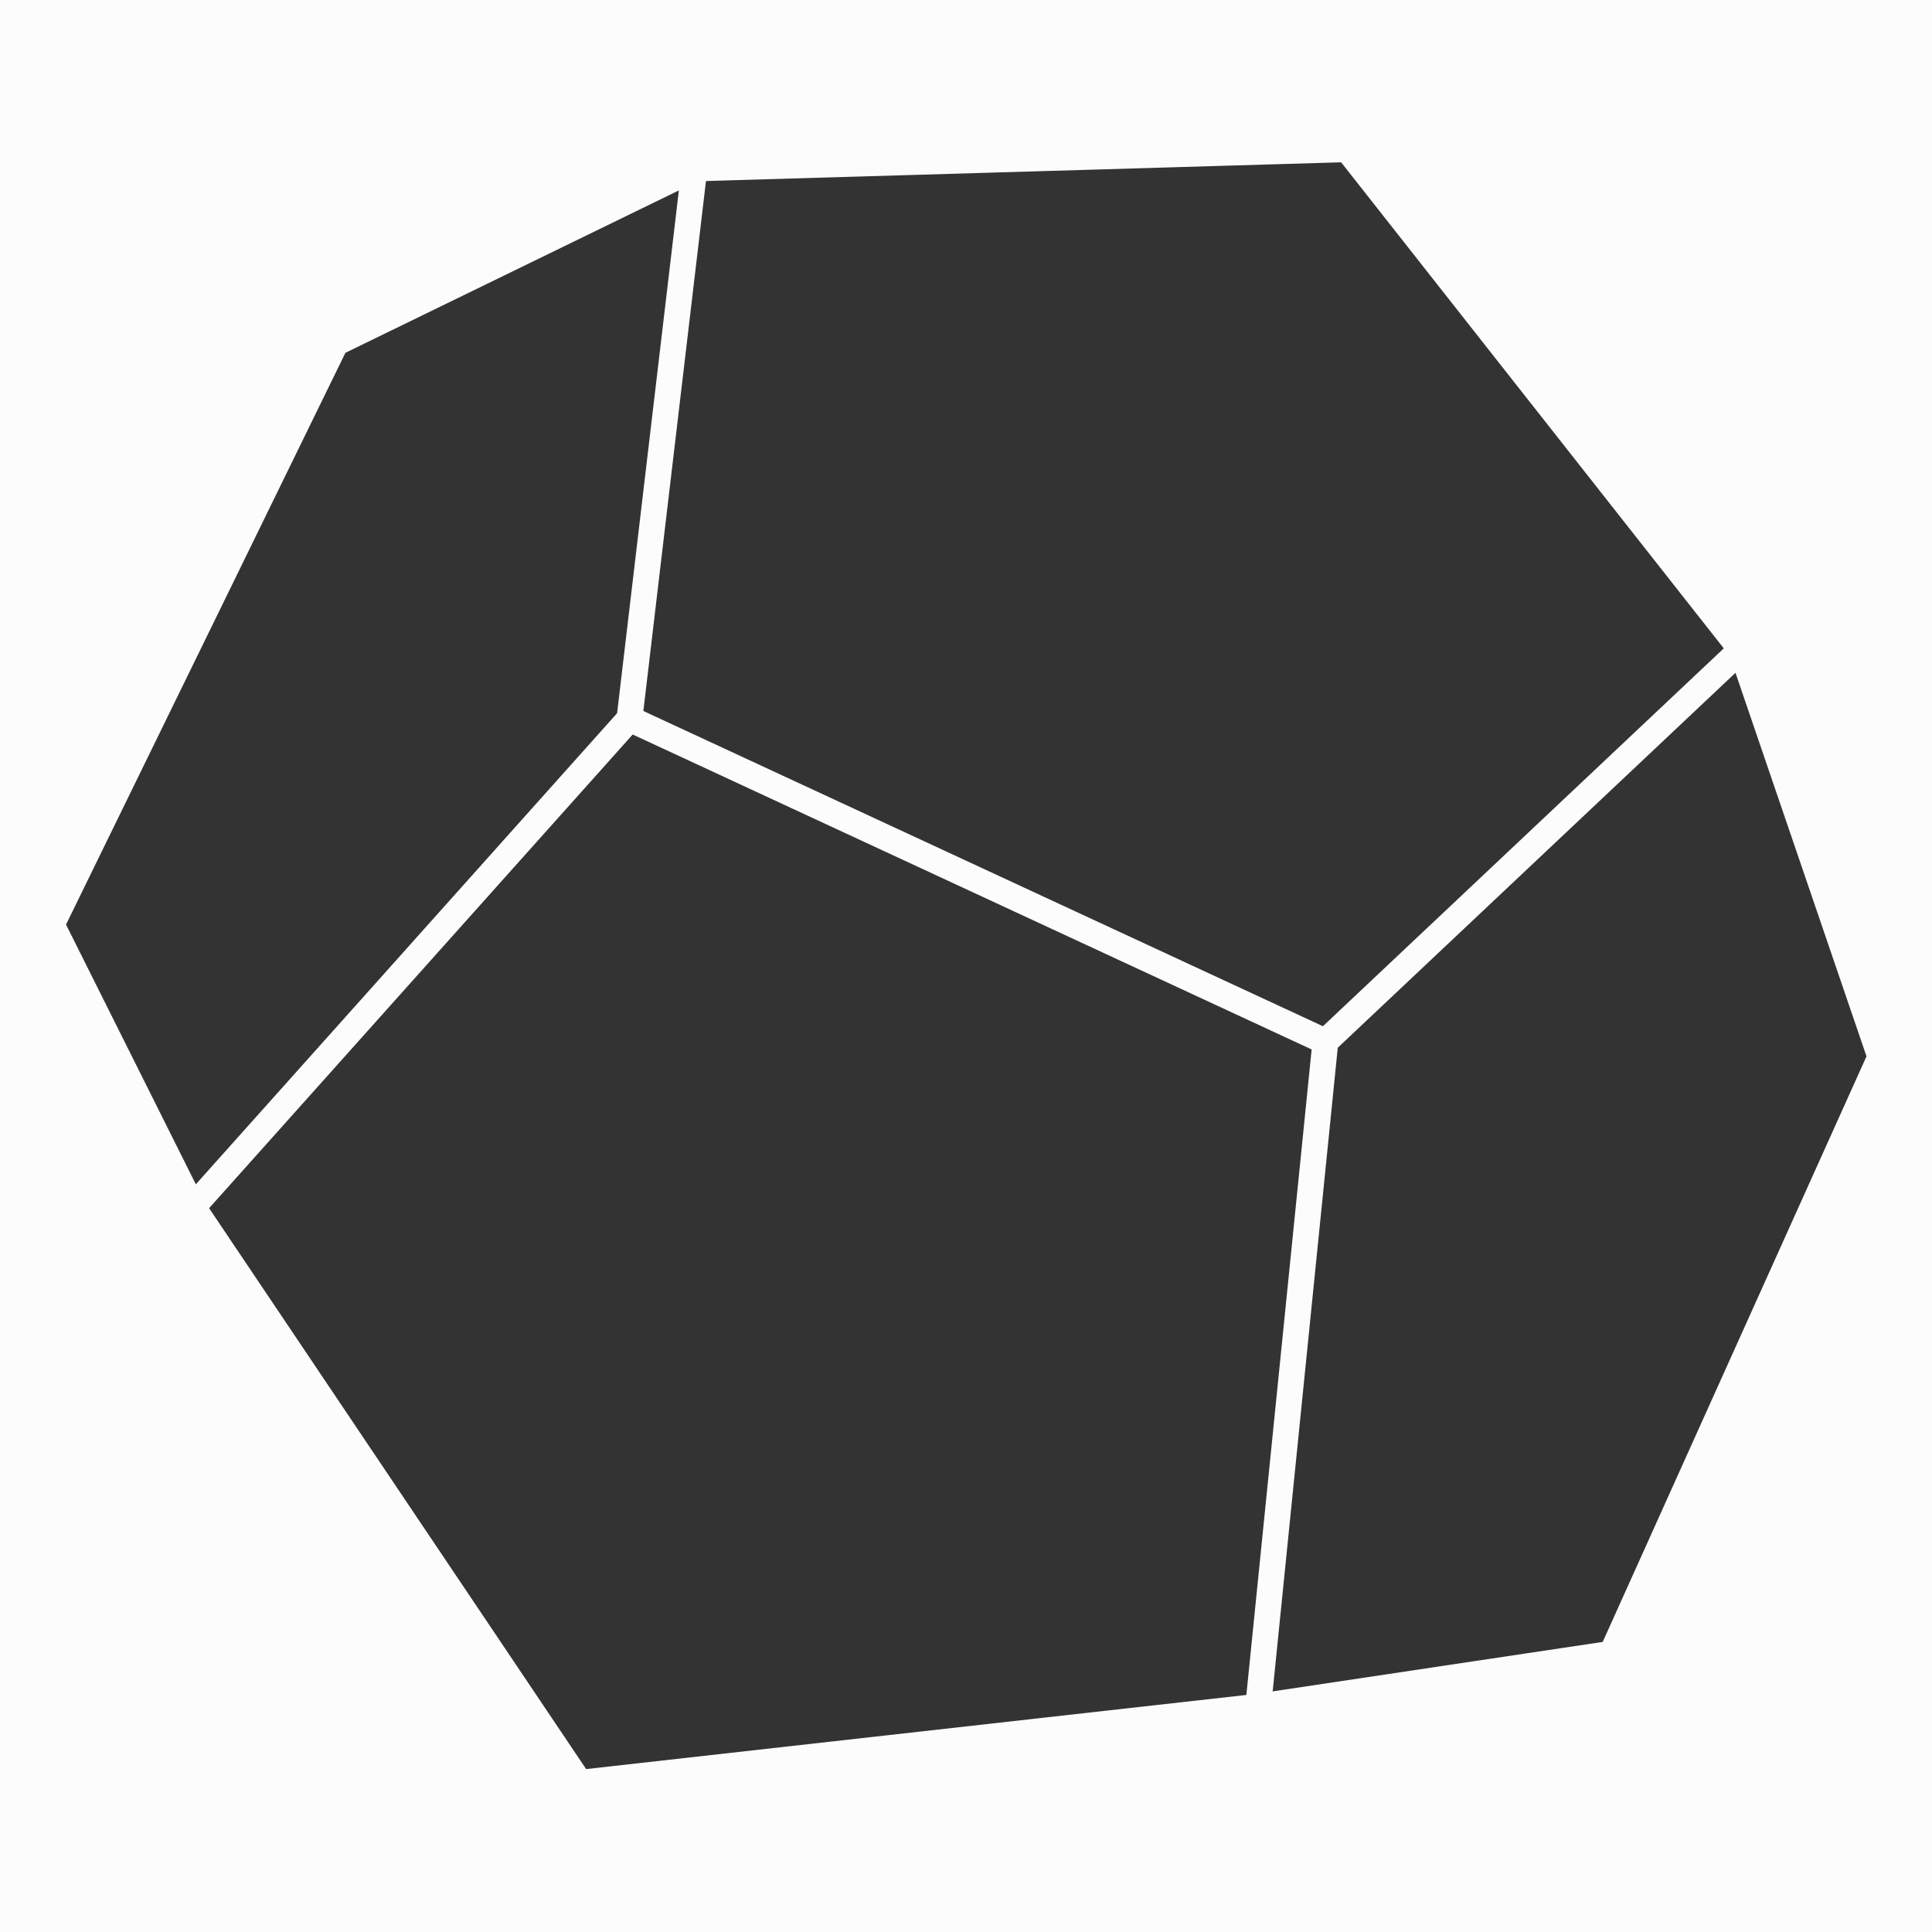
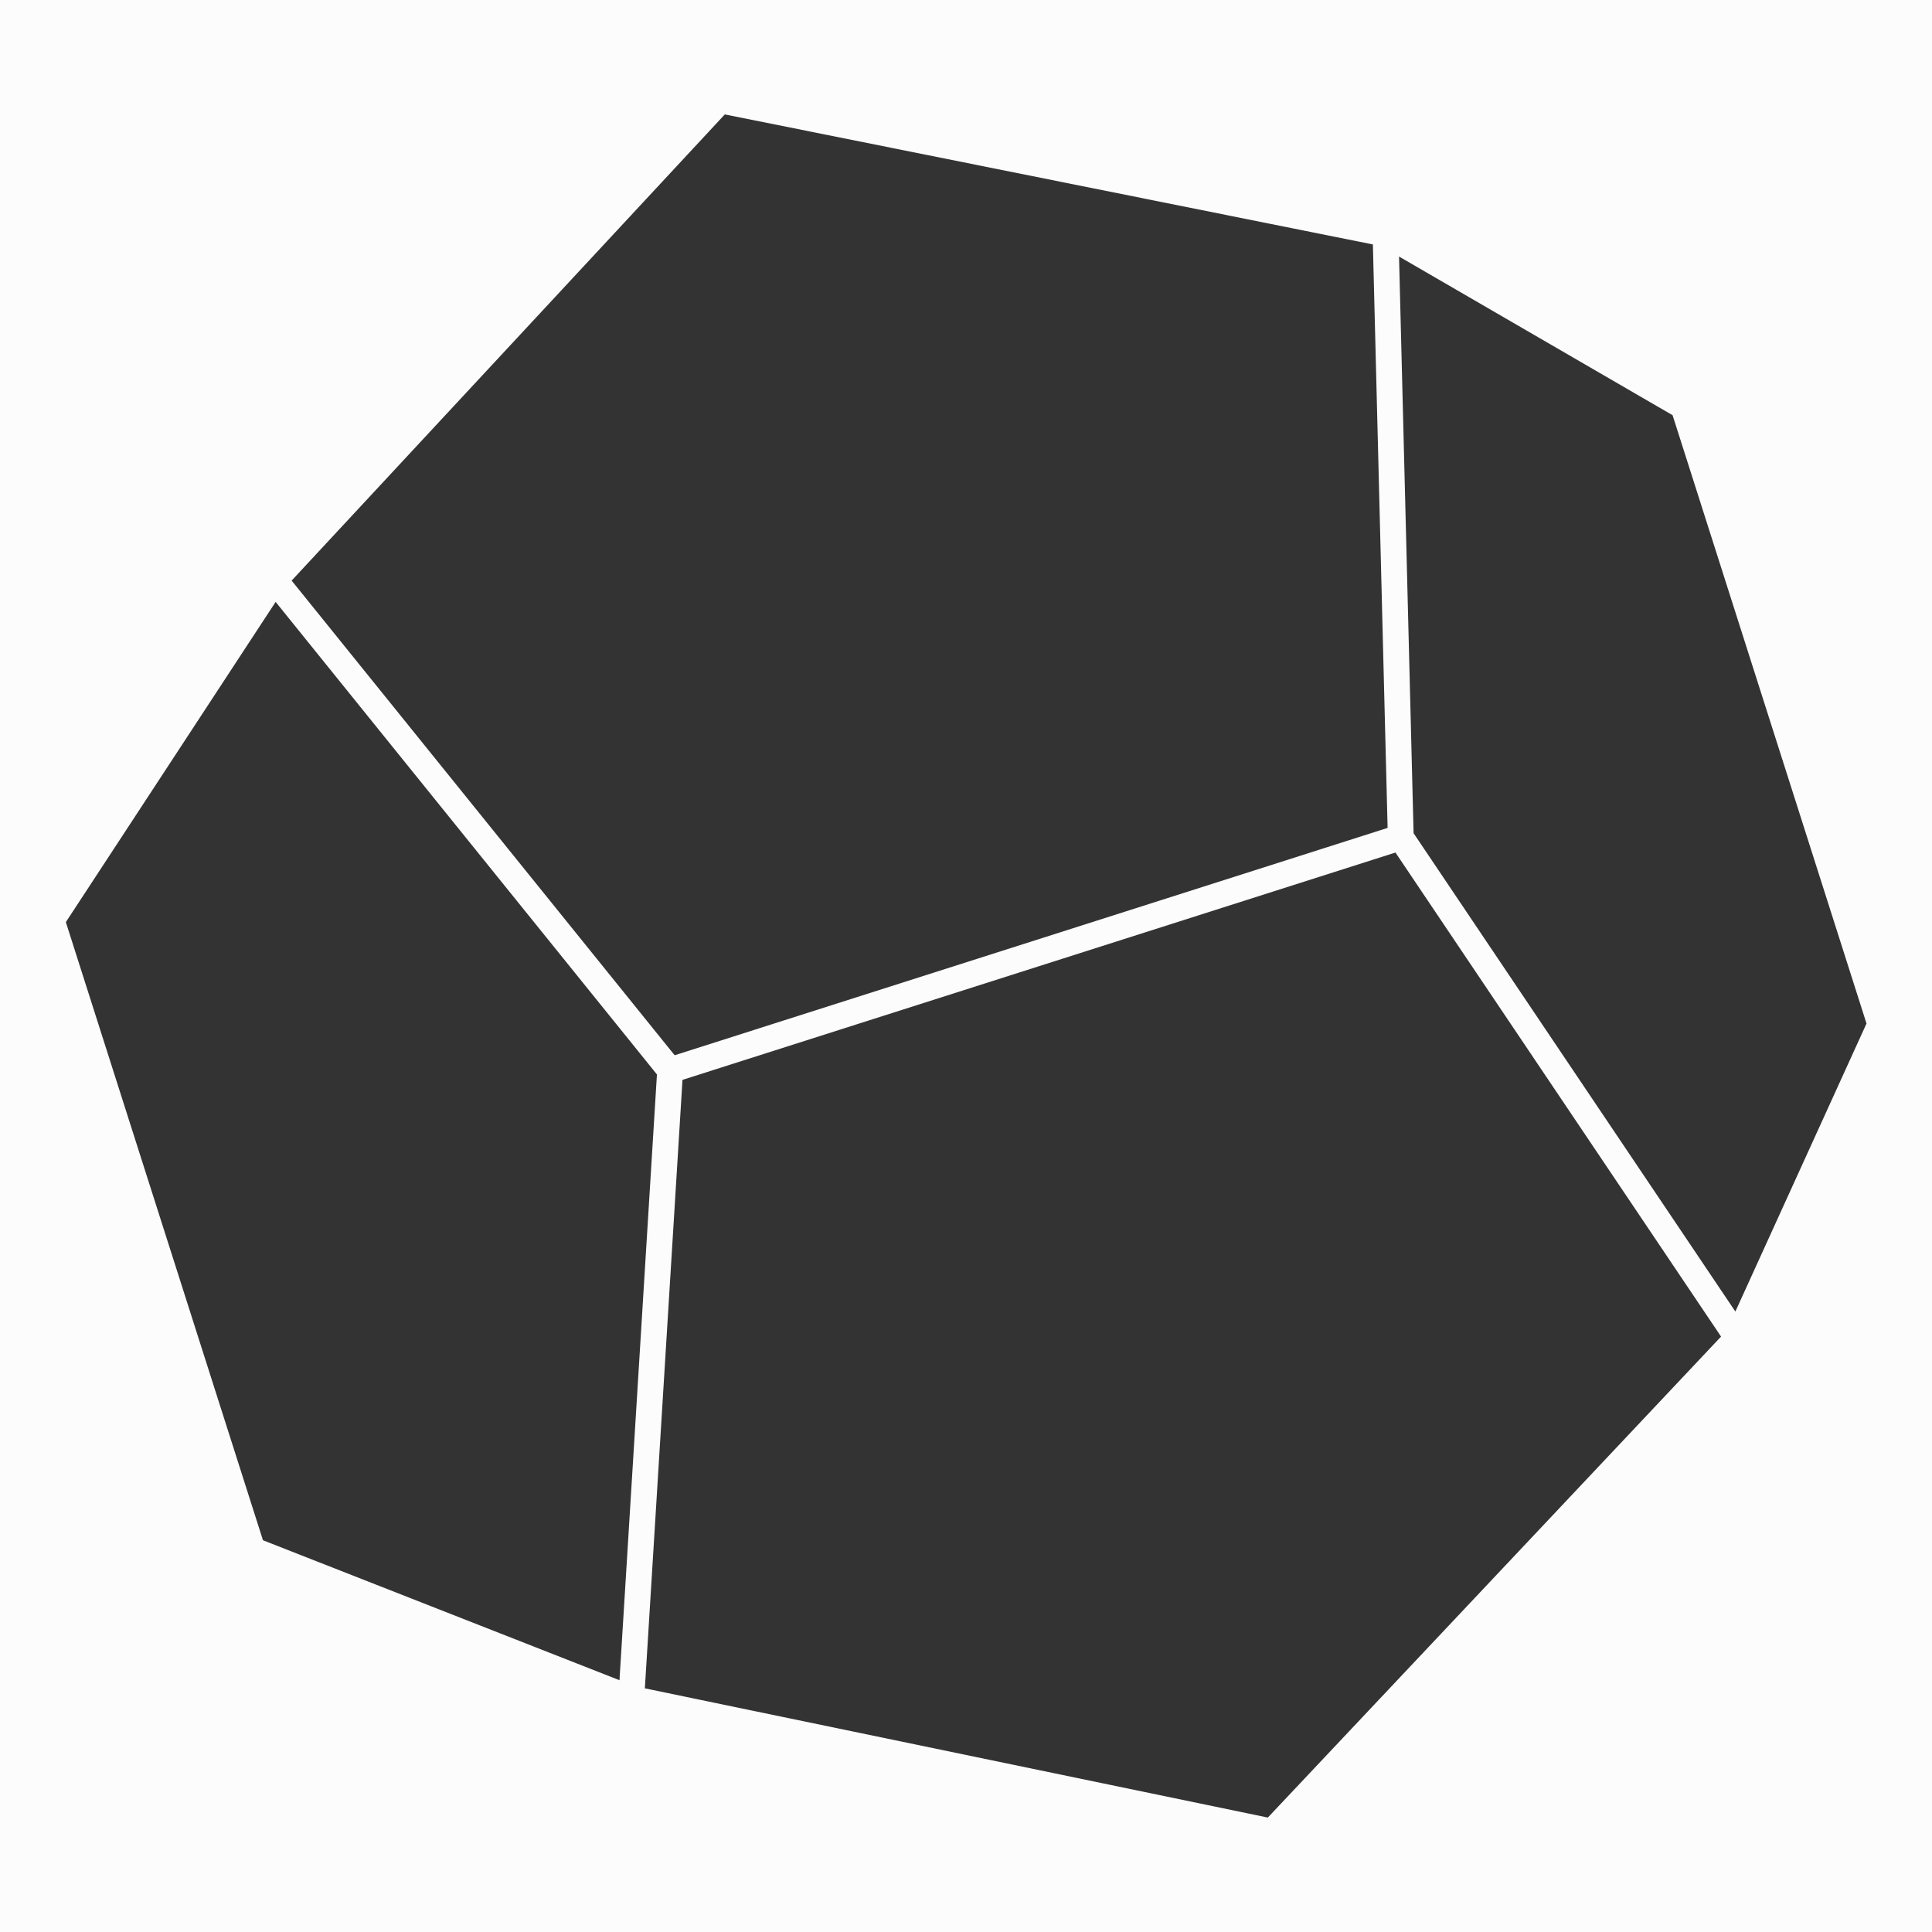
- <svg xmlns="http://www.w3.org/2000/svg" baseProfile="full" height="898.008" version="1.1" width="898.008">
+ <svg xmlns="http://www.w3.org/2000/svg" baseProfile="full" height="897.37" version="1.1" width="897.37">
  <defs />
-   <rect fill="#fcfcfc" height="898.008" width="898.008" x="0" y="0" />
-   <polygon fill="#333333" points="24.0,429.779 156.065,159.501 322.789,78.306 626.217,69.358 809.332,301.968 874.008,491.3 749.08,768.624 584.802,793.244 269.491,828.65 89.612,561.054" stroke="none" />
-   <polyline fill="none" points="269.491,828.65 584.802,793.244 616.063,484.15 292.571,334.087 89.612,561.054 269.491,828.65" stroke="#fcfcfc" stroke-linecap="round" stroke-linejoin="round" stroke-width="12" />
-   <polyline fill="none" points="584.802,793.244 749.08,768.624 874.008,491.3 809.332,301.968 616.063,484.15" stroke="#fcfcfc" stroke-linecap="round" stroke-linejoin="round" stroke-width="12" />
-   <polyline fill="none" points="292.571,334.087 322.789,78.306 156.065,159.501 24.0,429.779 89.612,561.054" stroke="#fcfcfc" stroke-linecap="round" stroke-linejoin="round" stroke-width="12" />
-   <polyline fill="none" points="809.332,301.968 626.217,69.358 322.789,78.306" stroke="#fcfcfc" stroke-linecap="round" stroke-linejoin="round" stroke-width="12" />
+   <rect fill="#fcfcfc" height="897.37" width="897.37" x="0" y="0" />
+   <polygon fill="#333333" points="24.0,427.404 127.525,269.396 334.543,46.598 643.55,108.589 781.89,188.823 873.37,475.785 807.048,621.44 590.943,850.772 293.216,789.015 117.289,719.947" stroke="none" />
+   <polyline fill="none" points="807.048,621.44 873.37,475.785 781.89,188.823 643.55,108.589 650.622,388.899 807.048,621.44 590.943,850.772 293.216,789.015 311.267,497.107 650.622,388.899" stroke="#fcfcfc" stroke-linecap="round" stroke-linejoin="round" stroke-width="12" />
+   <polyline fill="none" points="643.55,108.589 334.543,46.598 127.525,269.396 311.267,497.107" stroke="#fcfcfc" stroke-linecap="round" stroke-linejoin="round" stroke-width="12" />
+   <polyline fill="none" points="127.525,269.396 24.0,427.404 117.289,719.947 293.216,789.015" stroke="#fcfcfc" stroke-linecap="round" stroke-linejoin="round" stroke-width="12" />
</svg>
